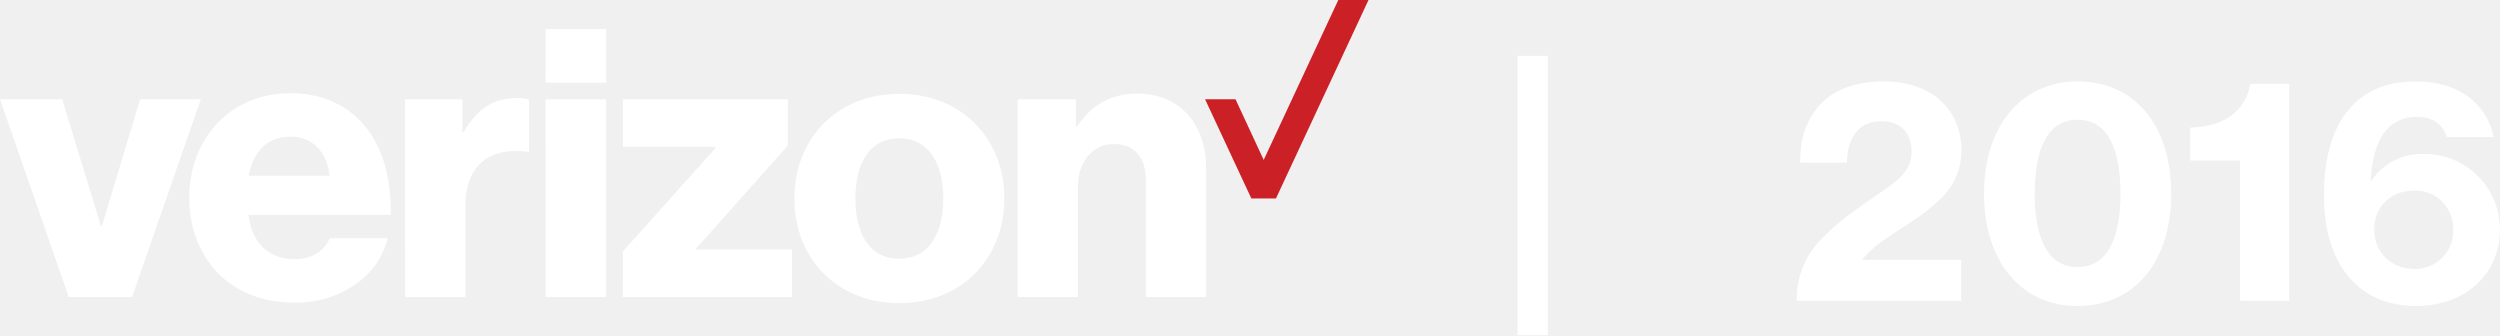
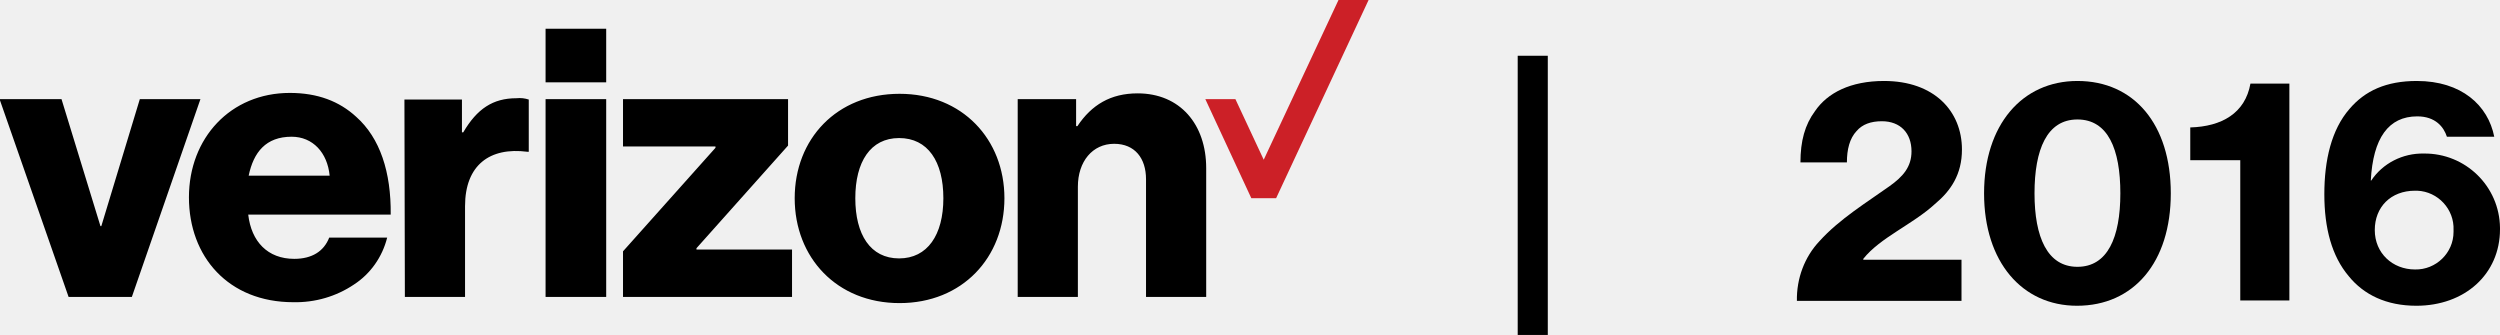
- <svg xmlns="http://www.w3.org/2000/svg" id="Layer_1" data-name="Layer 1" viewBox="0 0 565.03 75.74">
-   <defs>
-     <style>.cls-1{fill:#cc2027;}.cls-2{fill:#fff;}</style>
-   </defs>
-   <polygon class="cls-1" points="302.47 0 285.61 36.15 279.24 22.43 272.36 22.43 282.82 44.86 288.38 44.86 309.3 0 302.47 0" />
-   <path class="cls-2" d="M230,67.12h13.62V42.24c0-5.67,3.32-9.69,8.2-9.69,4.71,0,7.16,3.32,7.16,8V67.12h13.62V38c0-9.86-5.94-16.85-15.54-16.85-6.11,0-10.39,2.62-13.62,7.42h-.26V22.43H230ZM203.28,21.21c-14.23,0-23.74,10.21-23.74,23.65s9.51,23.65,23.74,23.65S227,58.22,227,44.86,217.51,21.21,203.28,21.21Zm-.09,37.27c-6.46,0-9.86-5.41-9.86-13.62s3.4-13.62,9.86-13.62,10,5.32,10,13.62S209.65,58.48,203.19,58.48Zm-62.41,8.64H179V56.38H157.37v-.26l20.69-23.22V22.43H140.79V33.17h20.95v.26L140.79,56.82Zm-17.46,0H137V22.43h-13.7Zm-31.77,0h13.62V46.61c0-9.34,5.59-13.44,14.14-12.31h.26V22.52a7.75,7.75,0,0,0-2.79-.35c-5.32,0-8.9,2.44-12,7.68h-.26V22.43h-13Zm-25-8.55c-6,0-9.69-3.93-10.39-10H88.33c.09-9.6-2.44-17.28-7.77-22.08-3.75-3.49-8.73-5.41-15-5.41-13.44,0-22.78,10.21-22.78,23.57s8.9,23.74,23.65,23.74a23.37,23.37,0,0,0,13.7-4,17.69,17.69,0,0,0,7.51-10.56H74.54C73.23,56.82,70.52,58.57,66.51,58.57Zm-.7-27.67c4.8,0,8.12,3.58,8.64,8.82H56.21C57.26,34.39,60.14,30.9,65.81,30.9ZM15.54,67.12H29.85L45.39,22.43H31.68L23,51.15h-.17L14.05,22.43H0ZM123.33,6.55H137V18.68h-13.7Z" />
-   <path class="cls-2" d="M411.22,54.5c4.5-5,10.92-8.87,15.83-12.42,3.14-2.25,5-4.44,5-7.85,0-4.09-2.46-6.82-6.69-6.82-2.52,0-4.37.68-5.66,2.25-1.57,1.71-2.25,4.16-2.25,7.1H406.85c0-4.84,1-8.46,3.28-11.6,2.8-4.09,8.05-6.76,15.56-6.76,11.33,0,17.61,6.82,17.61,15.49,0,5.6-2.52,9.28-6.07,12.28-5,4.57-12.42,7.64-16.24,12.35v.21h22.25V68H406.1A19.05,19.05,0,0,1,411.22,54.5Z" />
-   <path class="cls-2" d="M448.41,43.78c0-15.49,8.6-25.38,21.15-25.38,12.83,0,21.15,9.83,21.15,25.38s-8.39,25.38-21.22,25.38C457,69.17,448.41,59.27,448.41,43.78Zm30.84,0c0-10-2.8-16.72-9.69-16.72s-9.69,6.76-9.69,16.72,2.87,16.58,9.69,16.58S479.25,53.75,479.25,43.78Z" />
-   <path class="cls-2" d="M506.28,36.28H495V28.84c7.1-.21,12.42-3.21,13.58-9.89h8.8V68H506.28Z" />
-   <path class="cls-2" d="M530.78,62.48C527,58,525.25,51.7,525.25,44s1.64-14.6,5.66-19.31c3.48-4.09,8.26-6.28,15.15-6.28,10.1,0,16.1,5.46,17.54,12.56H553c-.68-2.25-2.59-4.57-6.69-4.57-6.48,0-10,4.91-10.51,14.47h.14a13.7,13.7,0,0,1,11.87-6.07A17,17,0,0,1,565,51.9c0,10.24-8.05,17.26-18.9,17.26C539.31,69.17,534.19,66.64,530.78,62.48ZM554.46,52a8.59,8.59,0,0,0-8.73-8.94c-5.46,0-9.14,3.69-9.14,8.87s4,8.87,9.14,8.87A8.6,8.6,0,0,0,554.46,52Z" />
-   <path class="cls-2" d="M343,12.62h6.82V75.74H343Z" />
+ <svg xmlns="http://www.w3.org/2000/svg" version="1.1" id="Layer_1" x="0px" y="0px" viewBox="-356 363.3 565 75.7" style="enable-background:new -356 363.3 565 75.7;" xml:space="preserve">
+   <style type="text/css">
+ 	.st0{fill:#CC2027;}
+ </style>
+   <polygon class="st0" points="-53.5,363.3 -70.4,399.4 -76.8,385.7 -83.6,385.7 -73.2,408.1 -67.6,408.1 -46.7,363.3 " />
+   <path d="M-126,430.4h13.6v-24.9c0-5.7,3.3-9.7,8.2-9.7c4.7,0,7.2,3.3,7.2,8v26.6h13.6v-29.1c0-9.9-5.9-16.9-15.5-16.9  c-6.1,0-10.4,2.6-13.6,7.4h-0.3v-6.1H-126V430.4z M-152.7,384.5c-14.2,0-23.7,10.2-23.7,23.6s9.5,23.7,23.7,23.7  s23.7-10.3,23.7-23.7C-129,394.8-138.5,384.5-152.7,384.5z M-152.8,421.7c-6.5,0-9.9-5.4-9.9-13.6c0-8.2,3.4-13.6,9.9-13.6  s10,5.3,10,13.6C-142.8,416.4-146.4,421.7-152.8,421.7z M-215.2,430.4h38.2v-10.7h-21.6v-0.3l20.7-23.2v-10.5h-37.3v10.7h20.9v0.3  l-20.9,23.4L-215.2,430.4z M-232.7,430.4h13.7v-44.7h-13.7L-232.7,430.4z M-264.5,430.4h13.6v-20.5c0-9.3,5.6-13.4,14.1-12.3h0.3  v-11.8c-0.9-0.3-1.8-0.4-2.8-0.3c-5.3,0-8.9,2.4-12,7.7h-0.3v-7.4h-13L-264.5,430.4z M-289.5,421.8c-6,0-9.7-3.9-10.4-10h32.2  c0.1-9.6-2.4-17.3-7.8-22.1c-3.8-3.5-8.7-5.4-15-5.4c-13.4,0-22.8,10.2-22.8,23.6c0,13.4,8.9,23.7,23.6,23.7c4.9,0.1,9.7-1.3,13.7-4  c3.7-2.4,6.4-6.2,7.5-10.6h-13.1C-282.8,420.1-285.5,421.8-289.5,421.8L-289.5,421.8z M-290.1,394.2c4.8,0,8.1,3.6,8.6,8.8h-18.3  C-298.7,397.7-295.9,394.2-290.1,394.2L-290.1,394.2z M-340.5,430.4h14.3l15.5-44.7h-13.7l-8.7,28.7h-0.2l-8.8-28.7h-14  L-340.5,430.4z M-232.7,369.8h13.7v12.1h-13.7L-232.7,369.8z" />
+   <path d="M55.2,417.8c4.5-5,10.9-8.9,15.8-12.4c3.1-2.2,5-4.4,5-7.9c0-4.1-2.5-6.8-6.7-6.8c-2.5,0-4.4,0.7-5.7,2.2  c-1.6,1.7-2.2,4.2-2.2,7.1H50.9c0-4.8,1-8.5,3.3-11.6c2.8-4.1,8-6.8,15.6-6.8c11.3,0,17.6,6.8,17.6,15.5c0,5.6-2.5,9.3-6.1,12.3  c-5,4.6-12.4,7.6-16.2,12.4v0.2h22.2v9.3H50.1C50,426.3,51.8,421.4,55.2,417.8z" />
+   <path d="M92.4,407c0-15.5,8.6-25.4,21.1-25.4c12.8,0,21.1,9.8,21.1,25.4s-8.4,25.4-21.2,25.4C101,432.4,92.4,422.5,92.4,407z   M123.2,407c0-10-2.8-16.7-9.7-16.7s-9.7,6.8-9.7,16.7s2.9,16.6,9.7,16.6S123.2,417,123.2,407z" />
+   <path d="M150.3,399.5H139v-7.4c7.1-0.2,12.4-3.2,13.6-9.9h8.8v49h-11.1V399.5z" />
+   <path d="M174.8,425.7c-3.8-4.5-5.5-10.8-5.5-18.5s1.6-14.6,5.7-19.3c3.5-4.1,8.3-6.3,15.2-6.3c10.1,0,16.1,5.5,17.5,12.6H197  c-0.7-2.2-2.6-4.6-6.7-4.6c-6.5,0-10,4.9-10.5,14.5h0.1c2.6-3.9,7.1-6.2,11.9-6.1c9.4-0.1,17.1,7.4,17.2,16.8c0,0.1,0,0.2,0,0.3  c0,10.2-8,17.3-18.9,17.3C183.3,432.4,178.2,429.9,174.8,425.7z M198.5,415.3c0.2-4.7-3.5-8.7-8.2-8.9c-0.2,0-0.3,0-0.5,0  c-5.5,0-9.1,3.7-9.1,8.9s4,8.9,9.1,8.9c4.7,0.1,8.7-3.7,8.7-8.5C198.5,415.5,198.5,415.4,198.5,415.3z" />
+   <path d="M-13,375.9h6.8V439H-13V375.9z" />
</svg>
